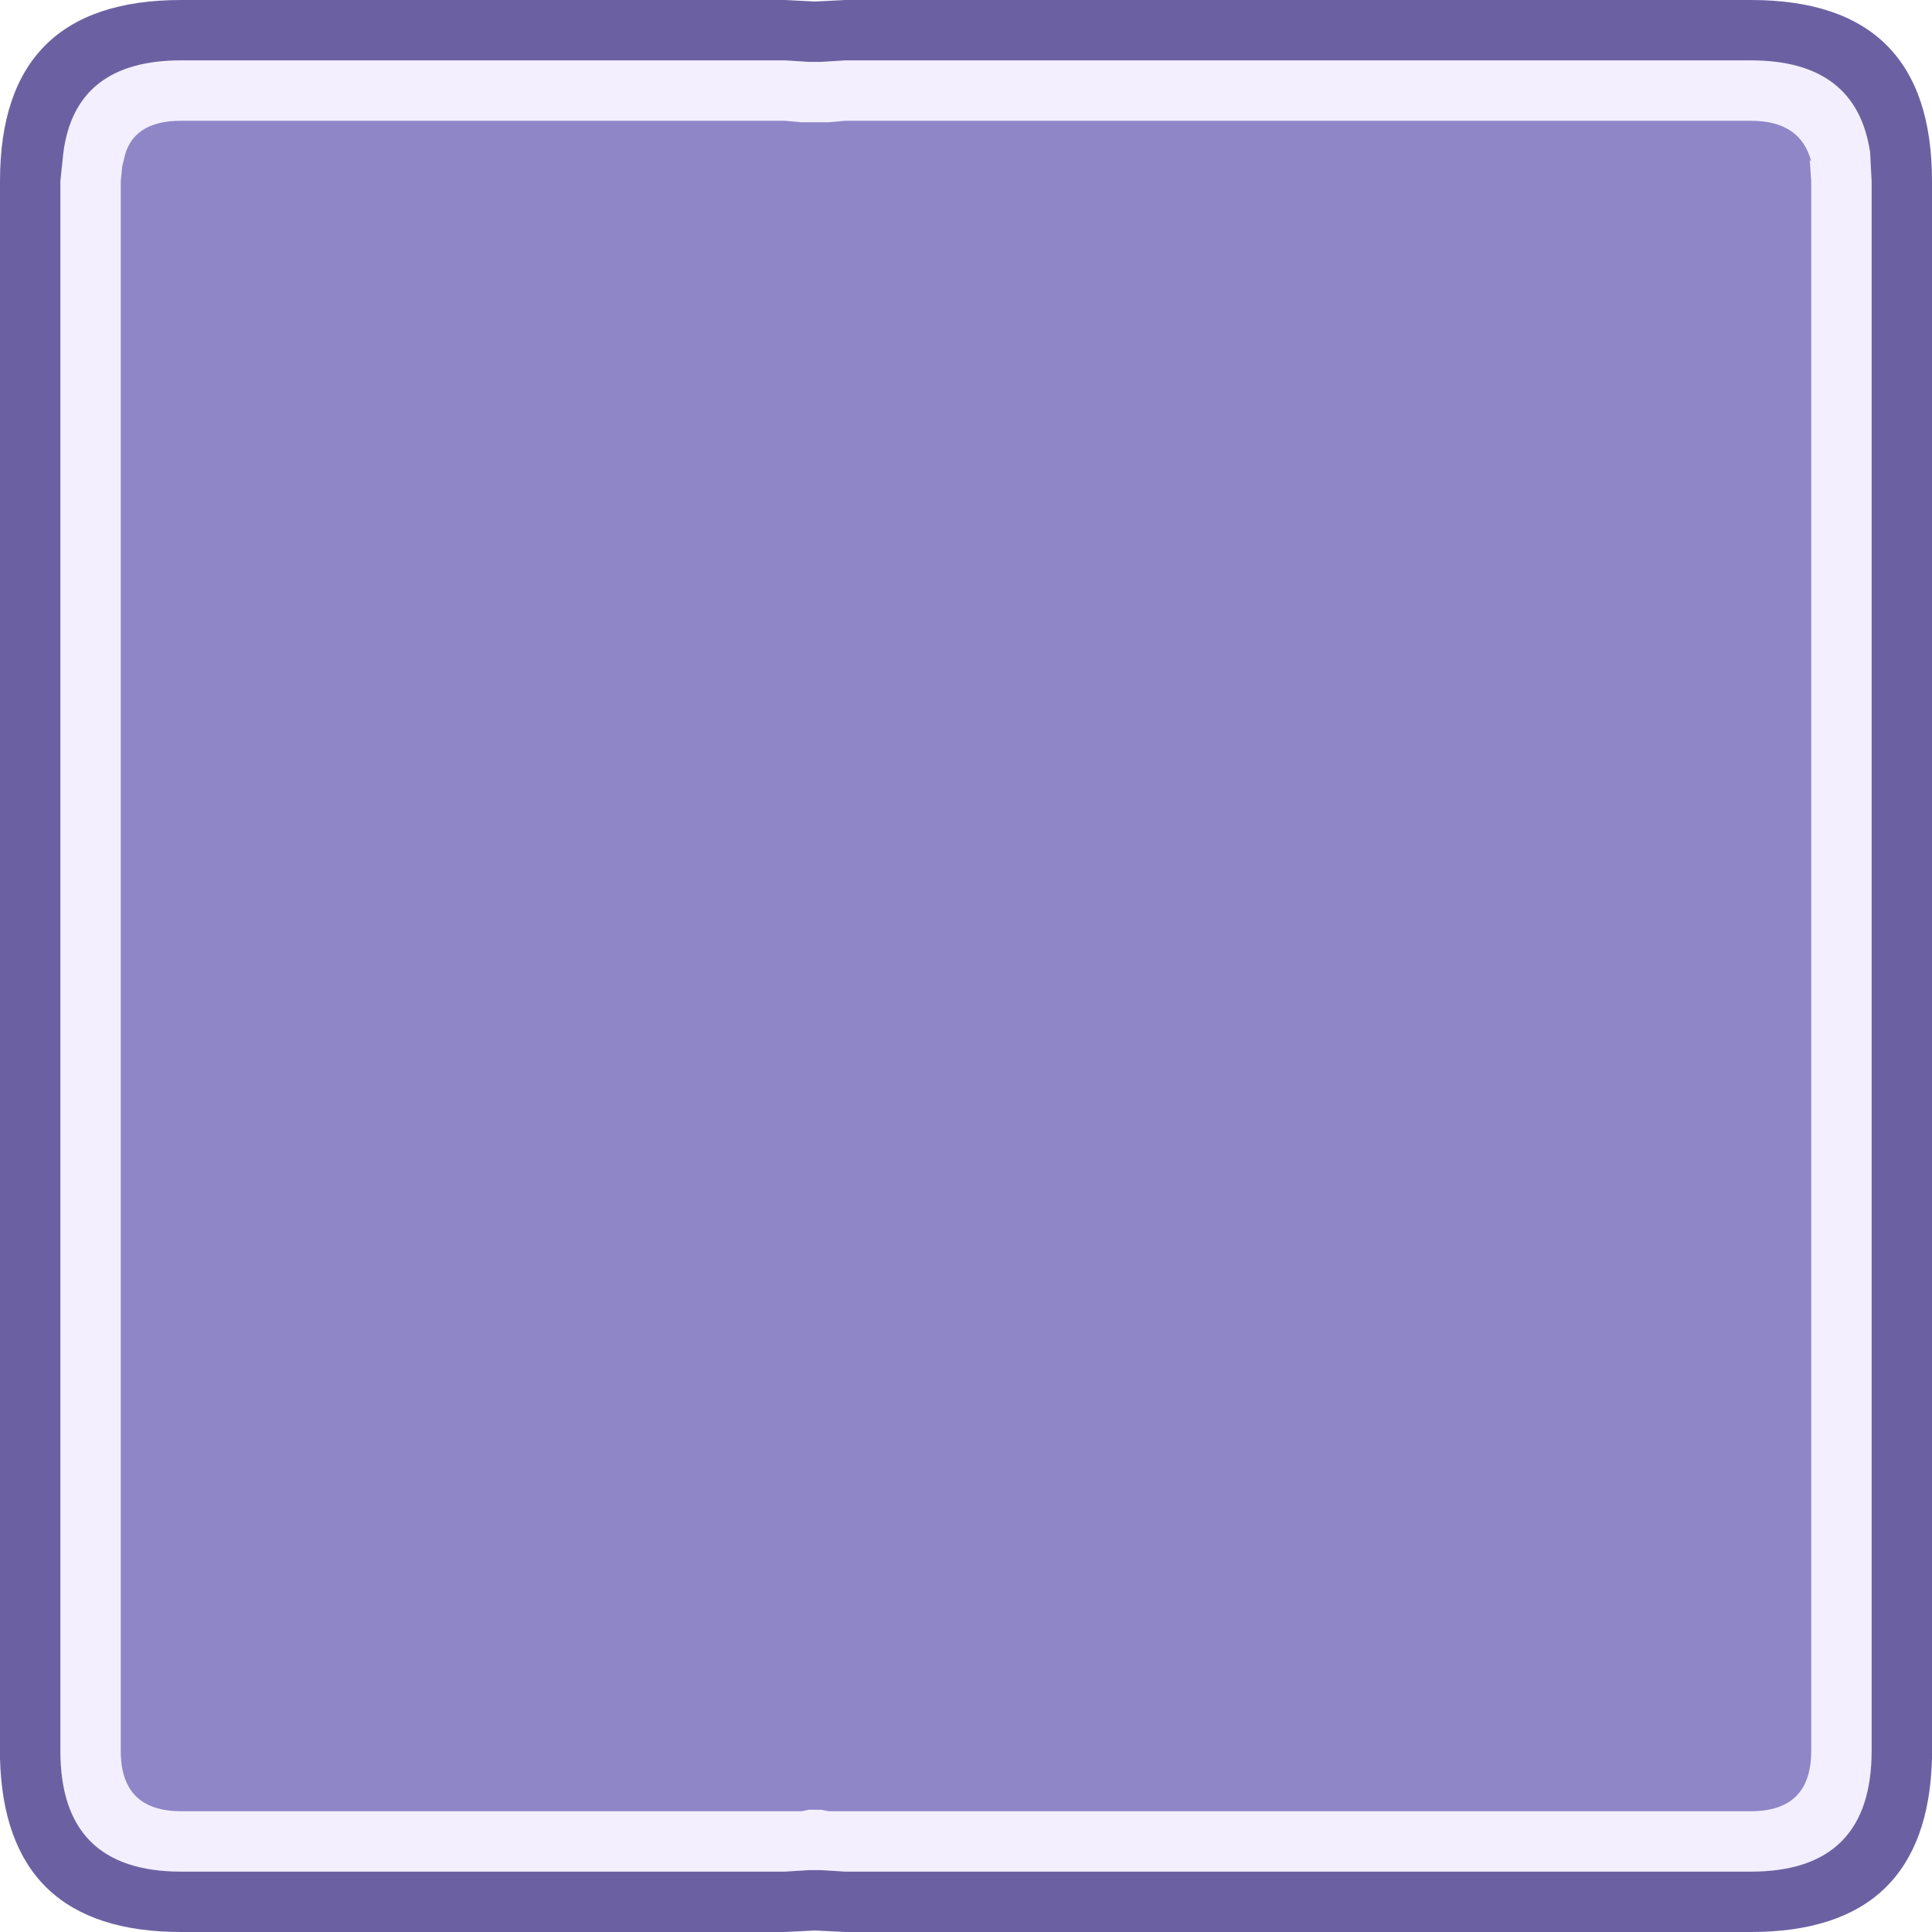
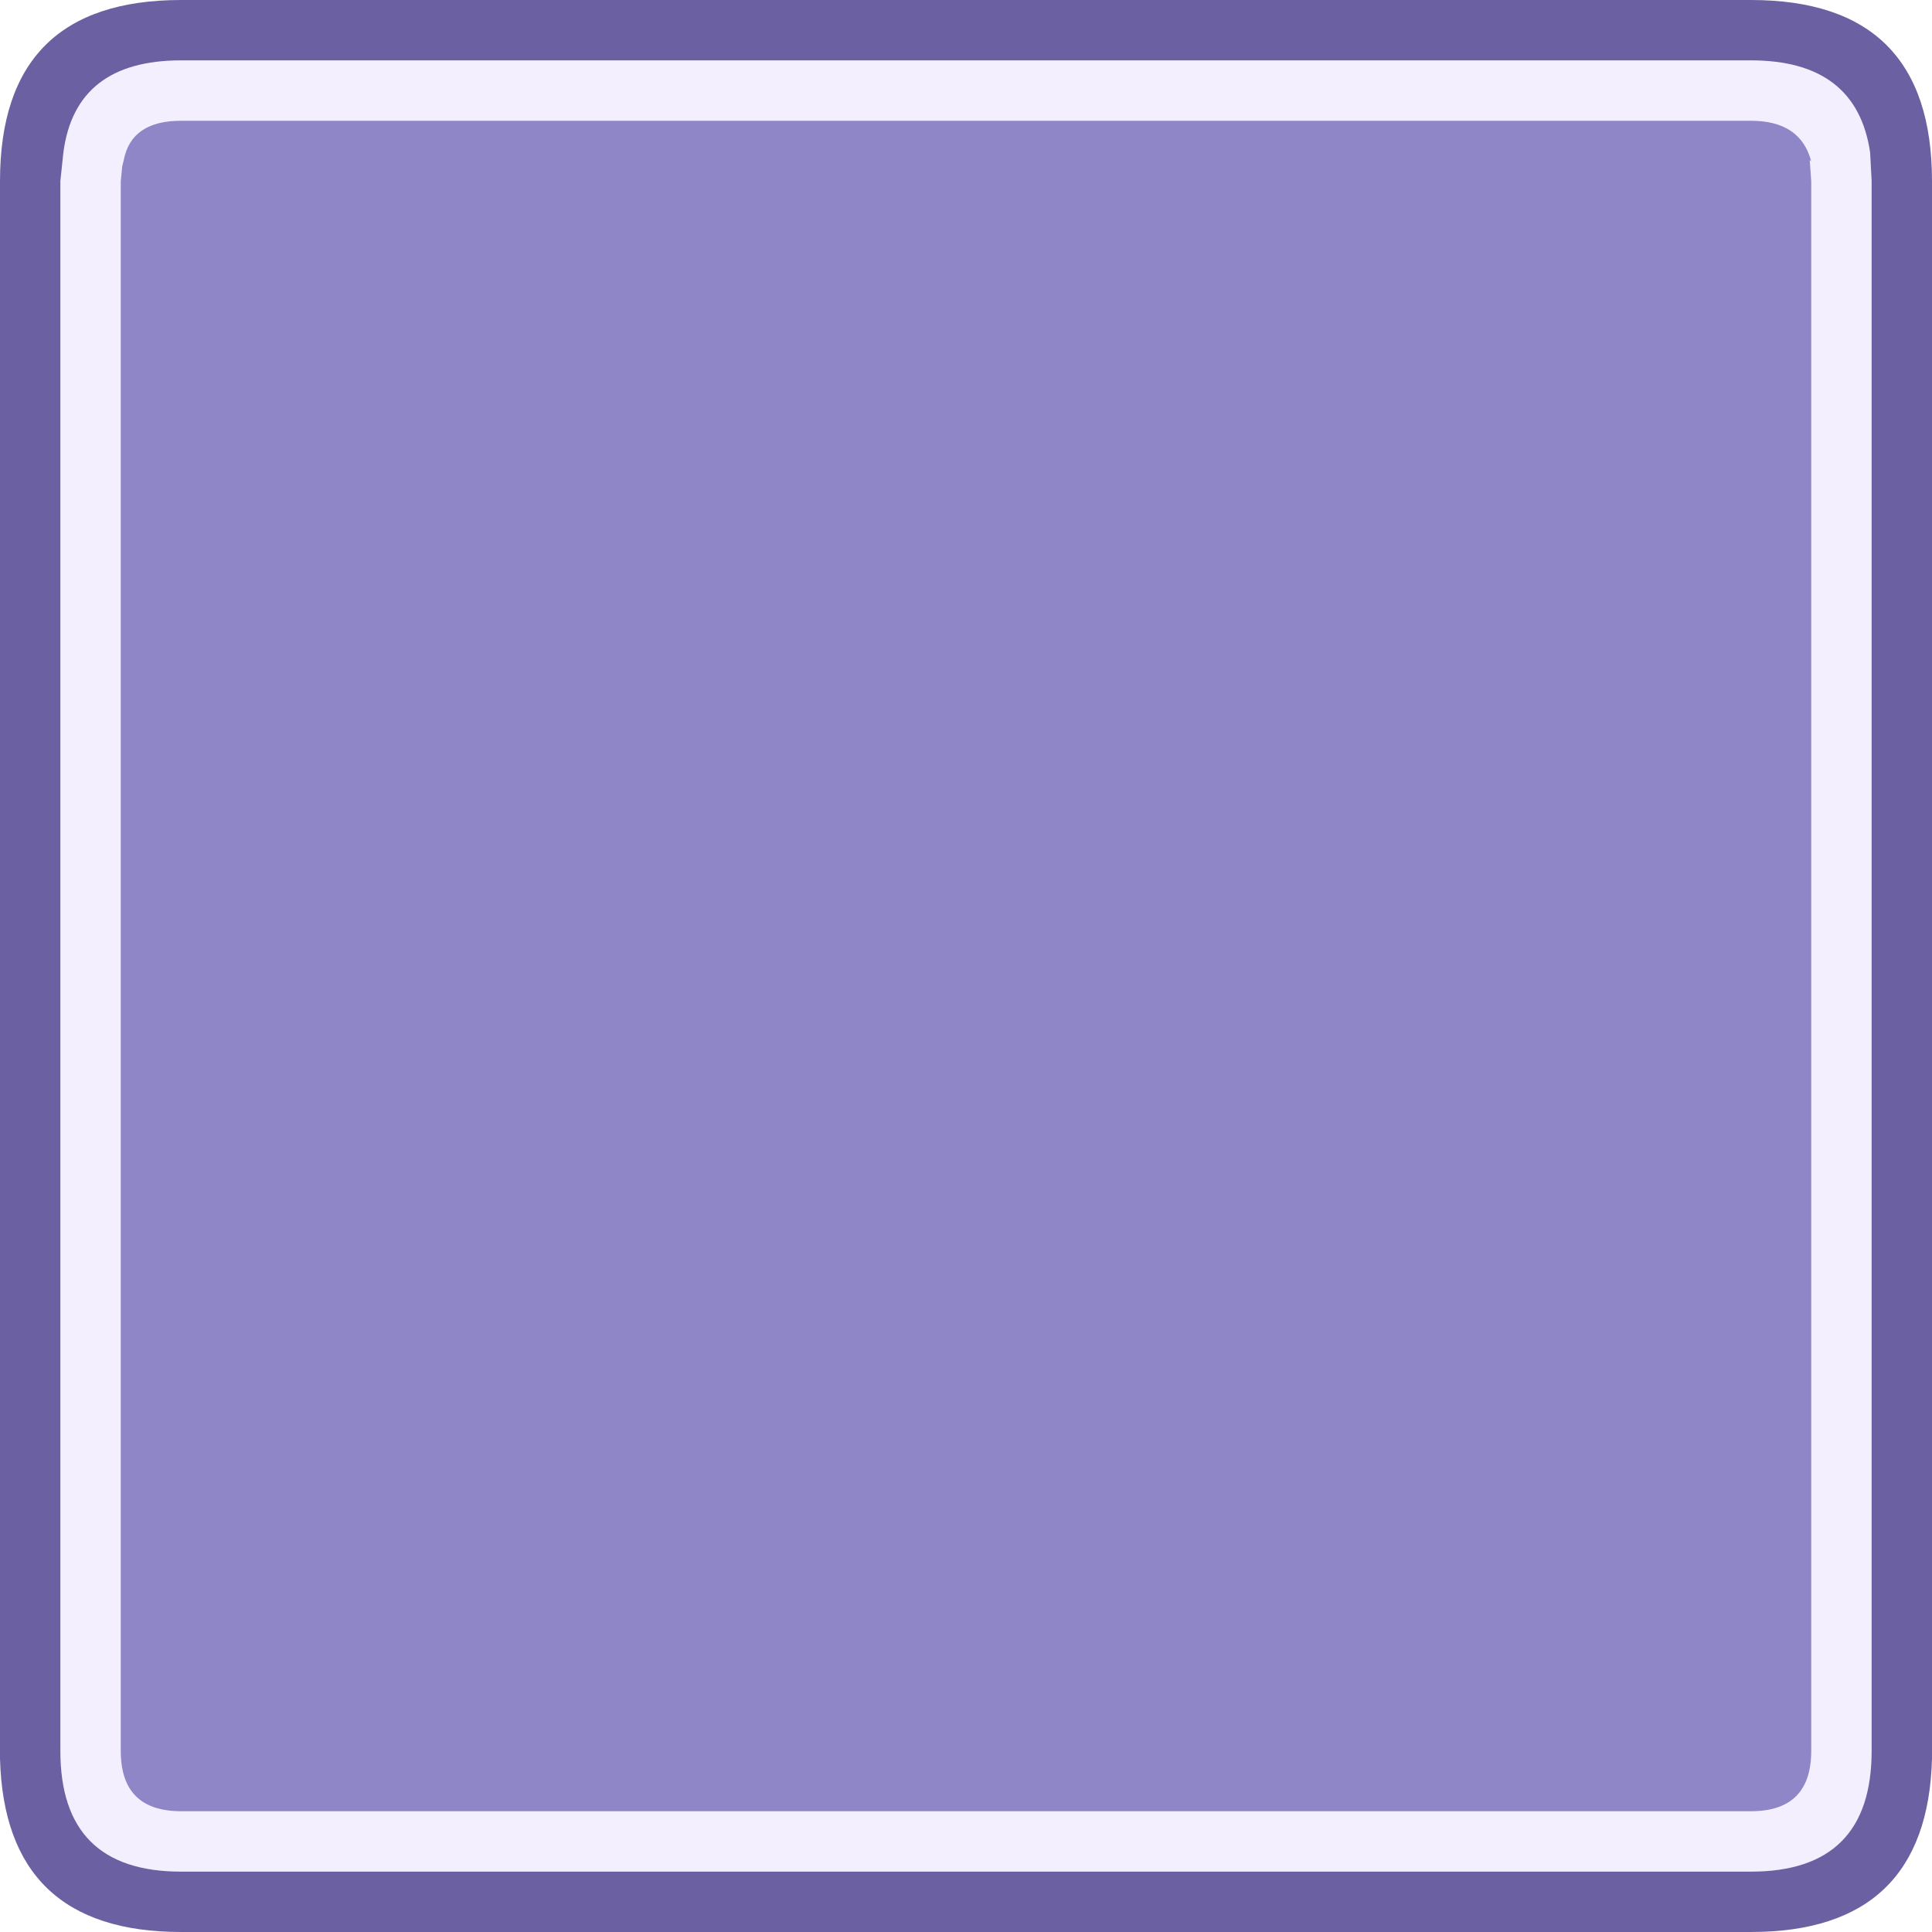
<svg xmlns="http://www.w3.org/2000/svg" width="64" height="64">
  <defs />
  <g>
-     <path stroke="none" fill="#F3EFFF" d="M62 6 L62 58 Q62 62 58 62 L28 62 27.2 61.95 26.8 61.95 26 62 6 62 Q2 62 2 58 L2 6 2.1 5.05 Q2.5 2 6 2 L26 2 26.8 2.05 27.2 2.05 28 2 58 2 Q61.5 2 61.95 5.05 L62 6 M27.45 4.05 L27.2 4.05 26.8 4.05 26.55 4.05 26 4 6 4 Q4.35 4 4.1 5.3 L4.05 5.5 4 6 4 58 Q4 60 6 60 L26 60 26.55 60 26.8 59.95 27.2 59.95 27.45 60 28 60 58 60 Q60 60 60 58 L60 24.55 60 24 60 6 59.95 5.3 60 5.35 Q59.65 4 58 4 L28 4 27.45 4.05" />
-     <path stroke="none" fill="#8F86C8" d="M27.45 4.05 L28 4 58 4 Q59.65 4 60 5.35 L59.95 5.3 60 6 60 24 60 24.55 60 58 Q60 60 58 60 L28 60 27.45 60 27.2 59.95 26.8 59.95 26.55 60 26 60 6 60 Q4 60 4 58 L4 6 4.05 5.5 4.1 5.3 Q4.35 4 6 4 L26 4 26.55 4.05 26.8 4.05 27.2 4.05 27.45 4.05" />
-     <path stroke="none" fill="#6B61A2" d="M62 6 L61.95 5.05 Q61.5 2 58 2 L28 2 27.2 2.05 26.8 2.05 26 2 6 2 Q2.5 2 2.1 5.05 L2 6 2 58 Q2 62 6 62 L26 62 26.8 61.95 27.2 61.95 28 62 58 62 Q62 62 62 58 L62 6 M0 58.25 L0 6 Q0 0 6 0 L26 0 27 0.05 28 0 58 0 Q64 0 64 6 L64 58.25 Q63.85 64 58 64 L28 64 27 63.95 26 64 6 64 Q0.15 64 0 58.25" />
+     <path stroke="none" fill="#F3EFFF" d="M62 6 L62 58 Q62 62 58 62 L28 62 27.2 62 26.8 62 26 62 6 62 Q2 62 2 58 L2 6 2.1 5.05 Q2.5 2 6 2 L26 2 26.8 2 27.2 2 28 2 58 2 Q61.5 2 61.95 5.05 L62 6 M27.45 4 L27.2 4 26.8 4 26.55 4 26 4 6 4 Q4.35 4 4.1 5.3 L4.05 5.5 4 6 4 58 Q4 60 6 60 L26 60 26.55 60 26.8 60 27.2 60 27.45 60 28 60 58 60 Q60 60 60 58 L60 24.55 60 24 60 6 59.95 5.3 60 5.35 Q59.65 4 58 4 L28 4 27.45 4" />
+     <path stroke="none" fill="#8F86C8" d="M27.45 4 L28 4 58 4 Q59.65 4 60 5.35 L59.95 5.3 60 6 60 24 60 24.55 60 58 Q60 60 58 60 L28 60 27.45 60 27.2 60 26.8 60 26.55 60 26 60 6 60 Q4 60 4 58 L4 6 4.05 5.5 4.1 5.3 Q4.35 4 6 4 L26 4 26.55 4 26.8 4 27.2 4 27.45 4" />
+     <path stroke="none" fill="#6B61A2" d="M62 6 L61.95 5.05 Q61.5 2 58 2 L28 2 27.2 2 26.8 2 26 2 6 2 Q2.5 2 2.1 5.05 L2 6 2 58 Q2 62 6 62 L26 62 26.8 62 27.2 62 28 62 58 62 Q62 62 62 58 L62 6 M0 58.25 L0 6 Q0 0 6 0 L26 0 27 0 28 0 58 0 Q64 0 64 6 L64 58.25 Q63.85 64 58 64 L28 64 27 64 26 64 6 64 Q0.15 64 0 58.25" />
  </g>
</svg>
